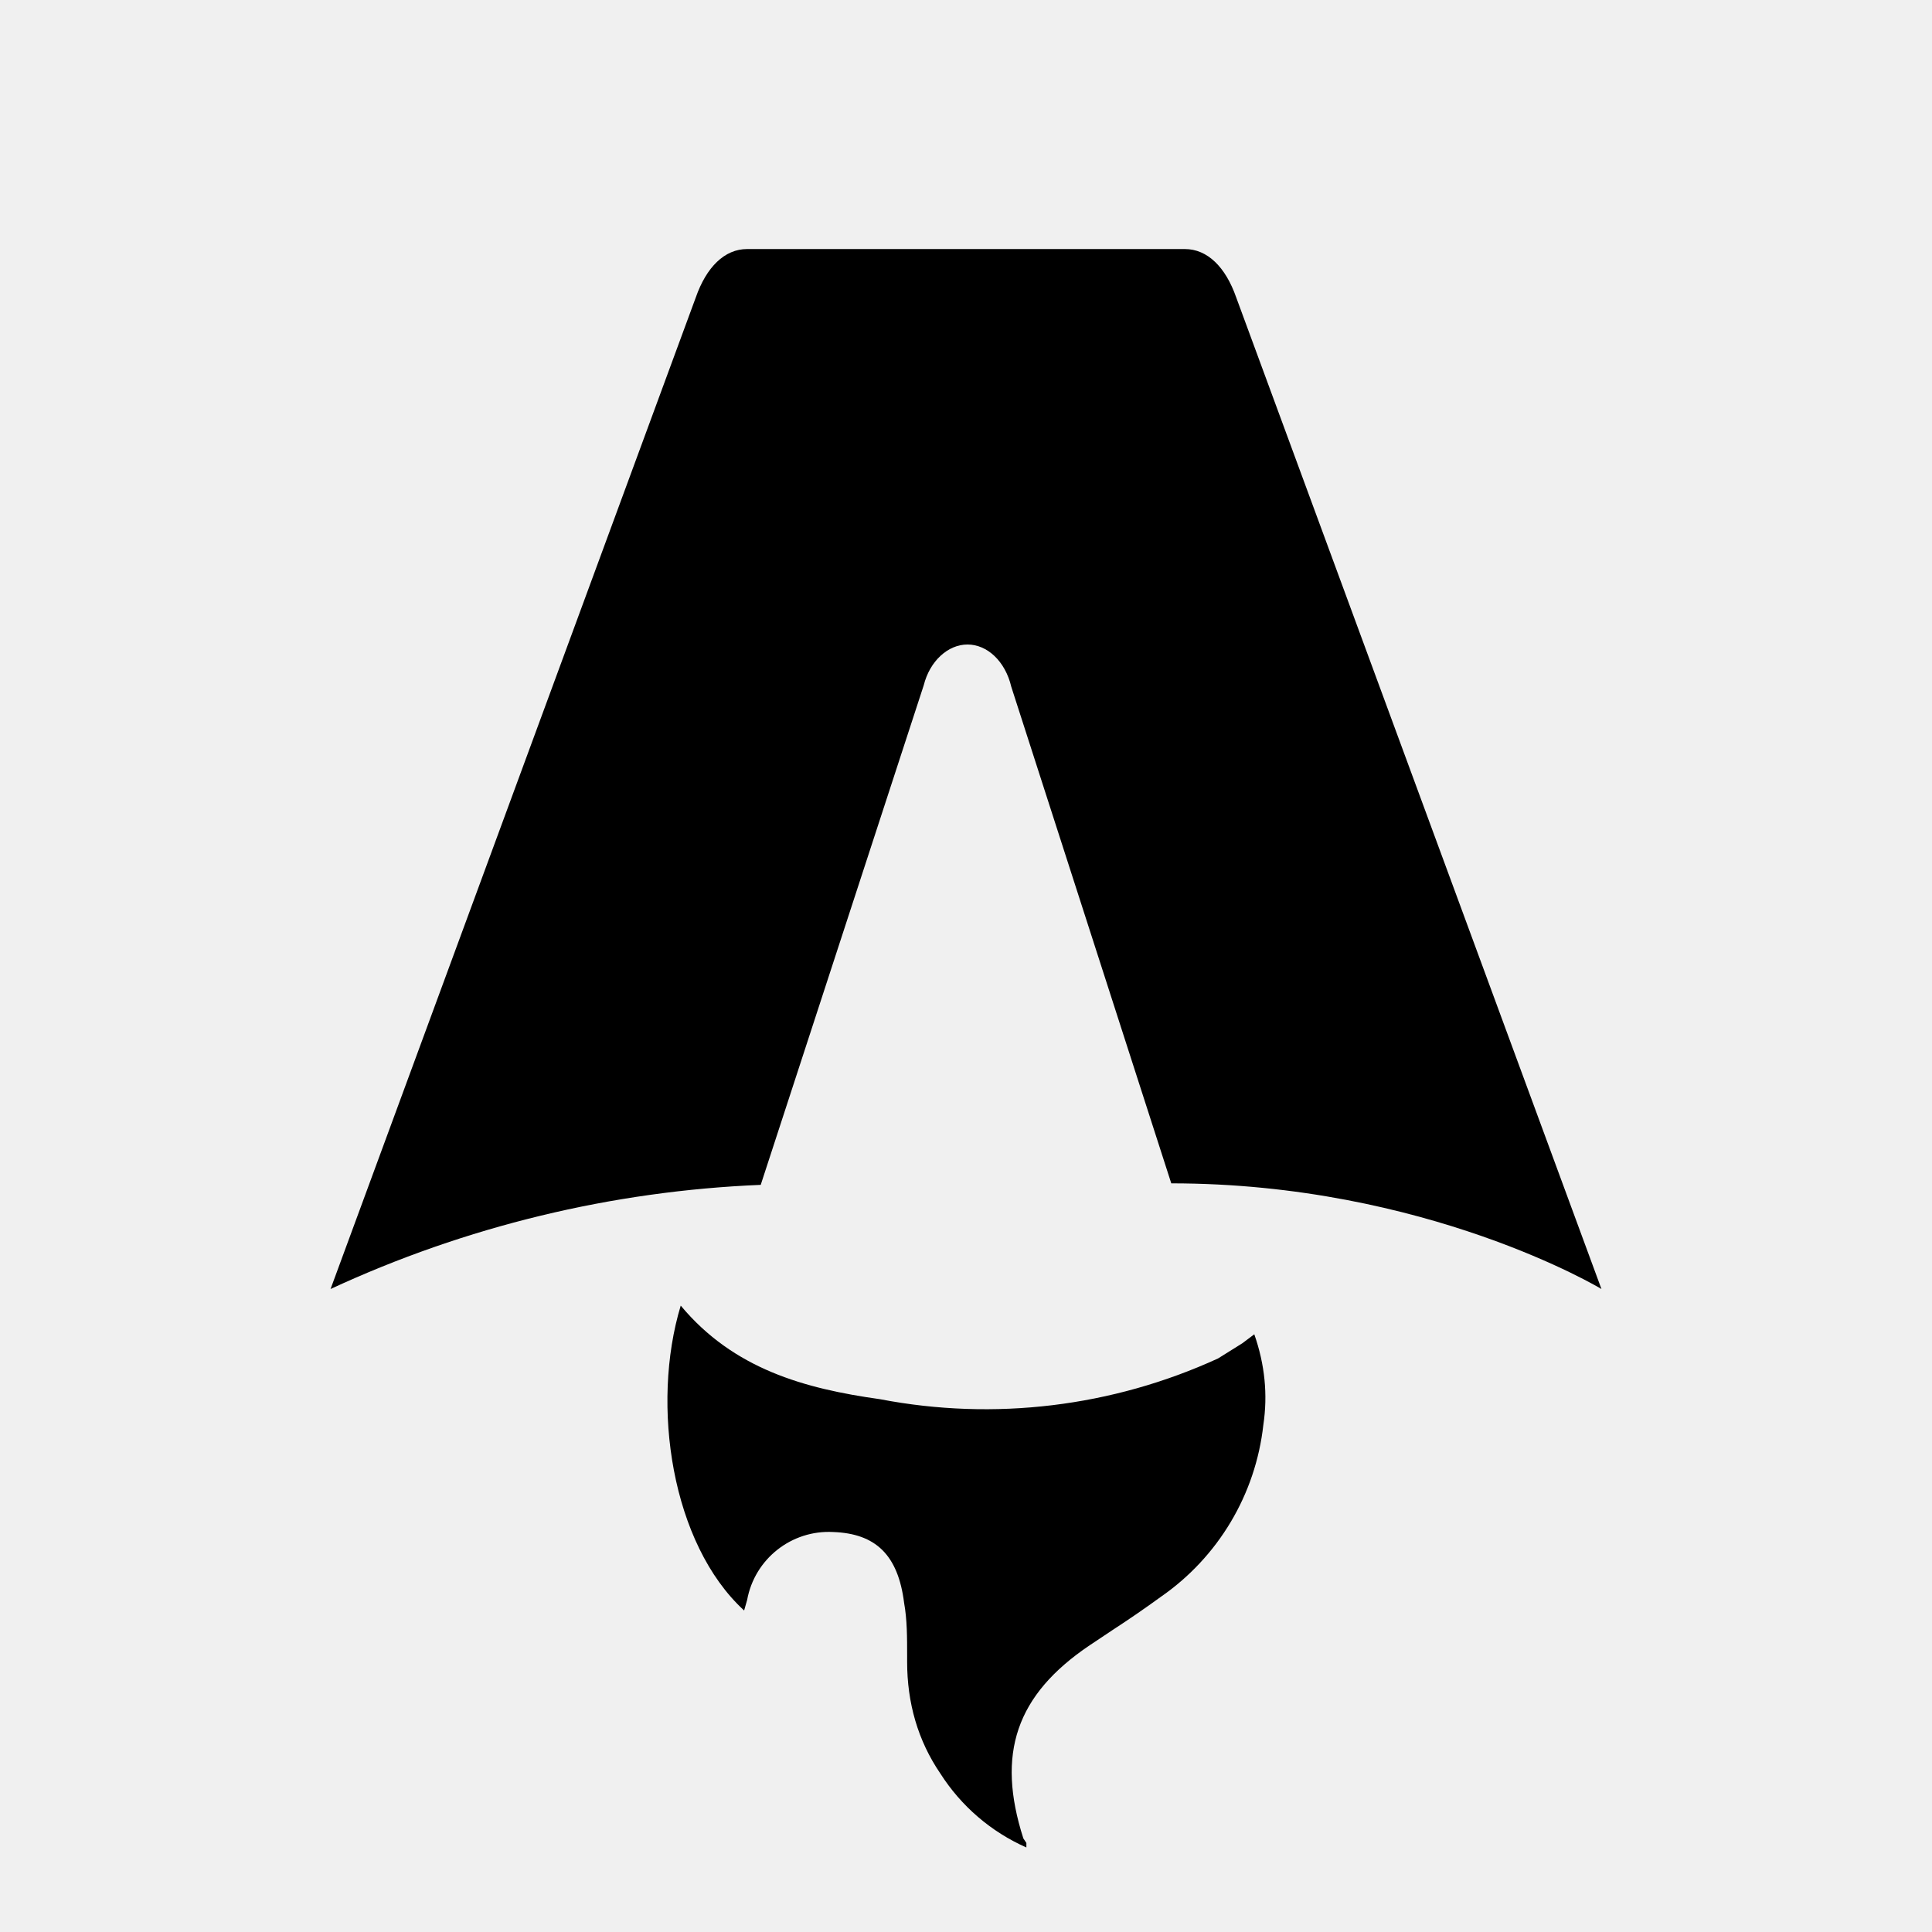
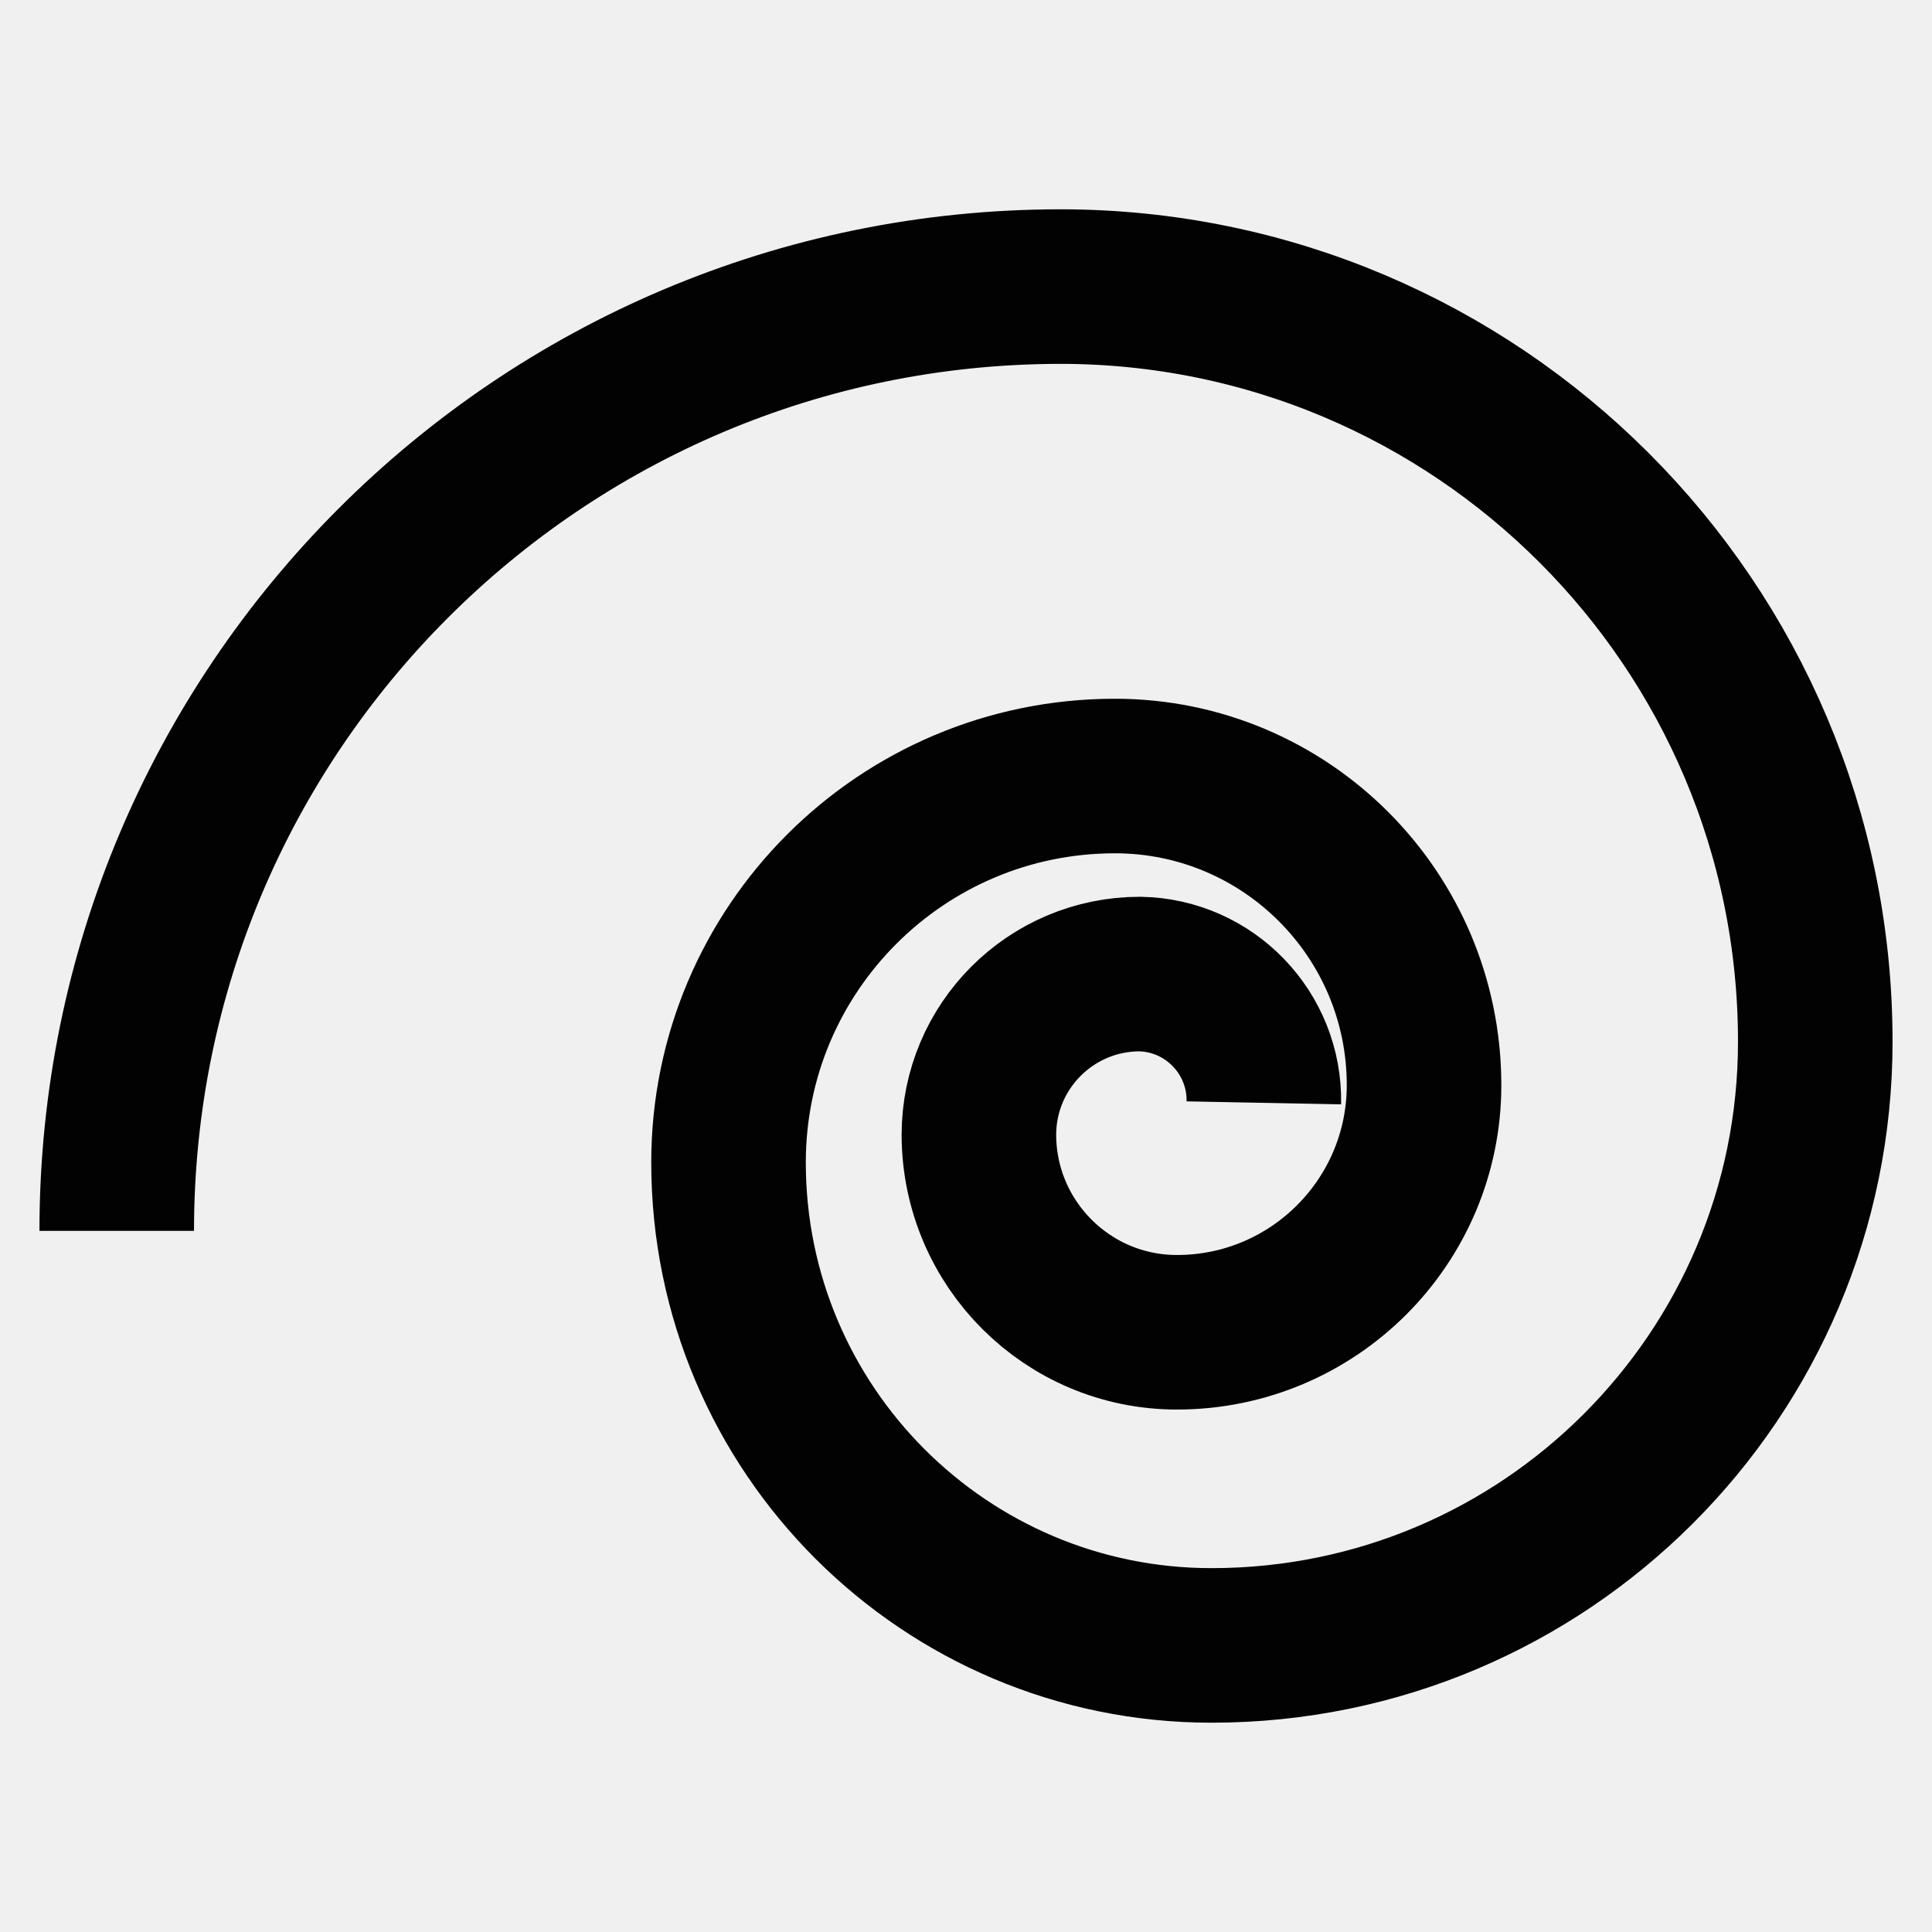
- <svg xmlns="http://www.w3.org/2000/svg" fill="none" viewBox="0 0 128 128">
-   <path d="M50.4 78.5a75.1 75.1 0 0 0-28.5 6.9l24.2-65.7c.7-2 1.9-3.2 3.4-3.2h29c1.5 0 2.7 1.2 3.4 3.2l24.2 65.7s-11.6-7-28.5-7L67 45.5c-.4-1.7-1.6-2.8-2.9-2.8-1.3 0-2.5 1.1-2.9 2.7L50.4 78.5Zm-1.1 28.2Zm-4.2-20.2c-2 6.6-.6 15.8 4.2 20.2a17.5 17.5 0 0 1 .2-.7 5.5 5.5 0 0 1 5.7-4.5c2.8.1 4.3 1.5 4.7 4.7.2 1.1.2 2.3.2 3.5v.4c0 2.7.7 5.2 2.2 7.4a13 13 0 0 0 5.7 4.9v-.3l-.2-.3c-1.8-5.6-.5-9.5 4.4-12.8l1.5-1a73 73 0 0 0 3.2-2.2 16 16 0 0 0 6.8-11.4c.3-2 .1-4-.6-6l-.8.6-1.6 1a37 37 0 0 1-22.4 2.7c-5-.7-9.7-2-13.2-6.2Z" />
-   <style>
-         path { fill: #000; }
-         @media (prefers-color-scheme: dark) {
-             path { fill: #FFF; }
-         }
-     </style>
+ <svg xmlns="http://www.w3.org/2000/svg" viewBox="0 0 24 24" fill="#000000">
+   <g id="SVGRepo_bgCarrier" stroke-width="0" />
+   <g id="SVGRepo_tracerCarrier" stroke-linecap="round" stroke-linejoin="round" />
+   <g id="SVGRepo_iconCarrier">
+     <defs>
+       <style>.cls-1{fill:none;stroke:#020202;stroke-miterlimit:10;stroke-width:1.92px;}</style>
+     </defs>
+     <g id="roll_brush" data-name="roll brush">
+       <path class="cls-1" d="M1.45,15.29A11.73,11.73,0,0,1,13.17,3.56a9.38,9.38,0,0,1,9.38,9.38,7.5,7.5,0,0,1-7.5,7.5,6,6,0,0,1-6-6,4.8,4.8,0,0,1,4.8-4.8,3.84,3.84,0,0,1,3.84,3.84,3.07,3.07,0,0,1-3.07,3.07,2.46,2.46,0,0,1-2.46-2.45,2,2,0,0,1,2-2A1.57,1.57,0,0,1,15.7,13.7" />
+     </g>
+   </g>
</svg>
